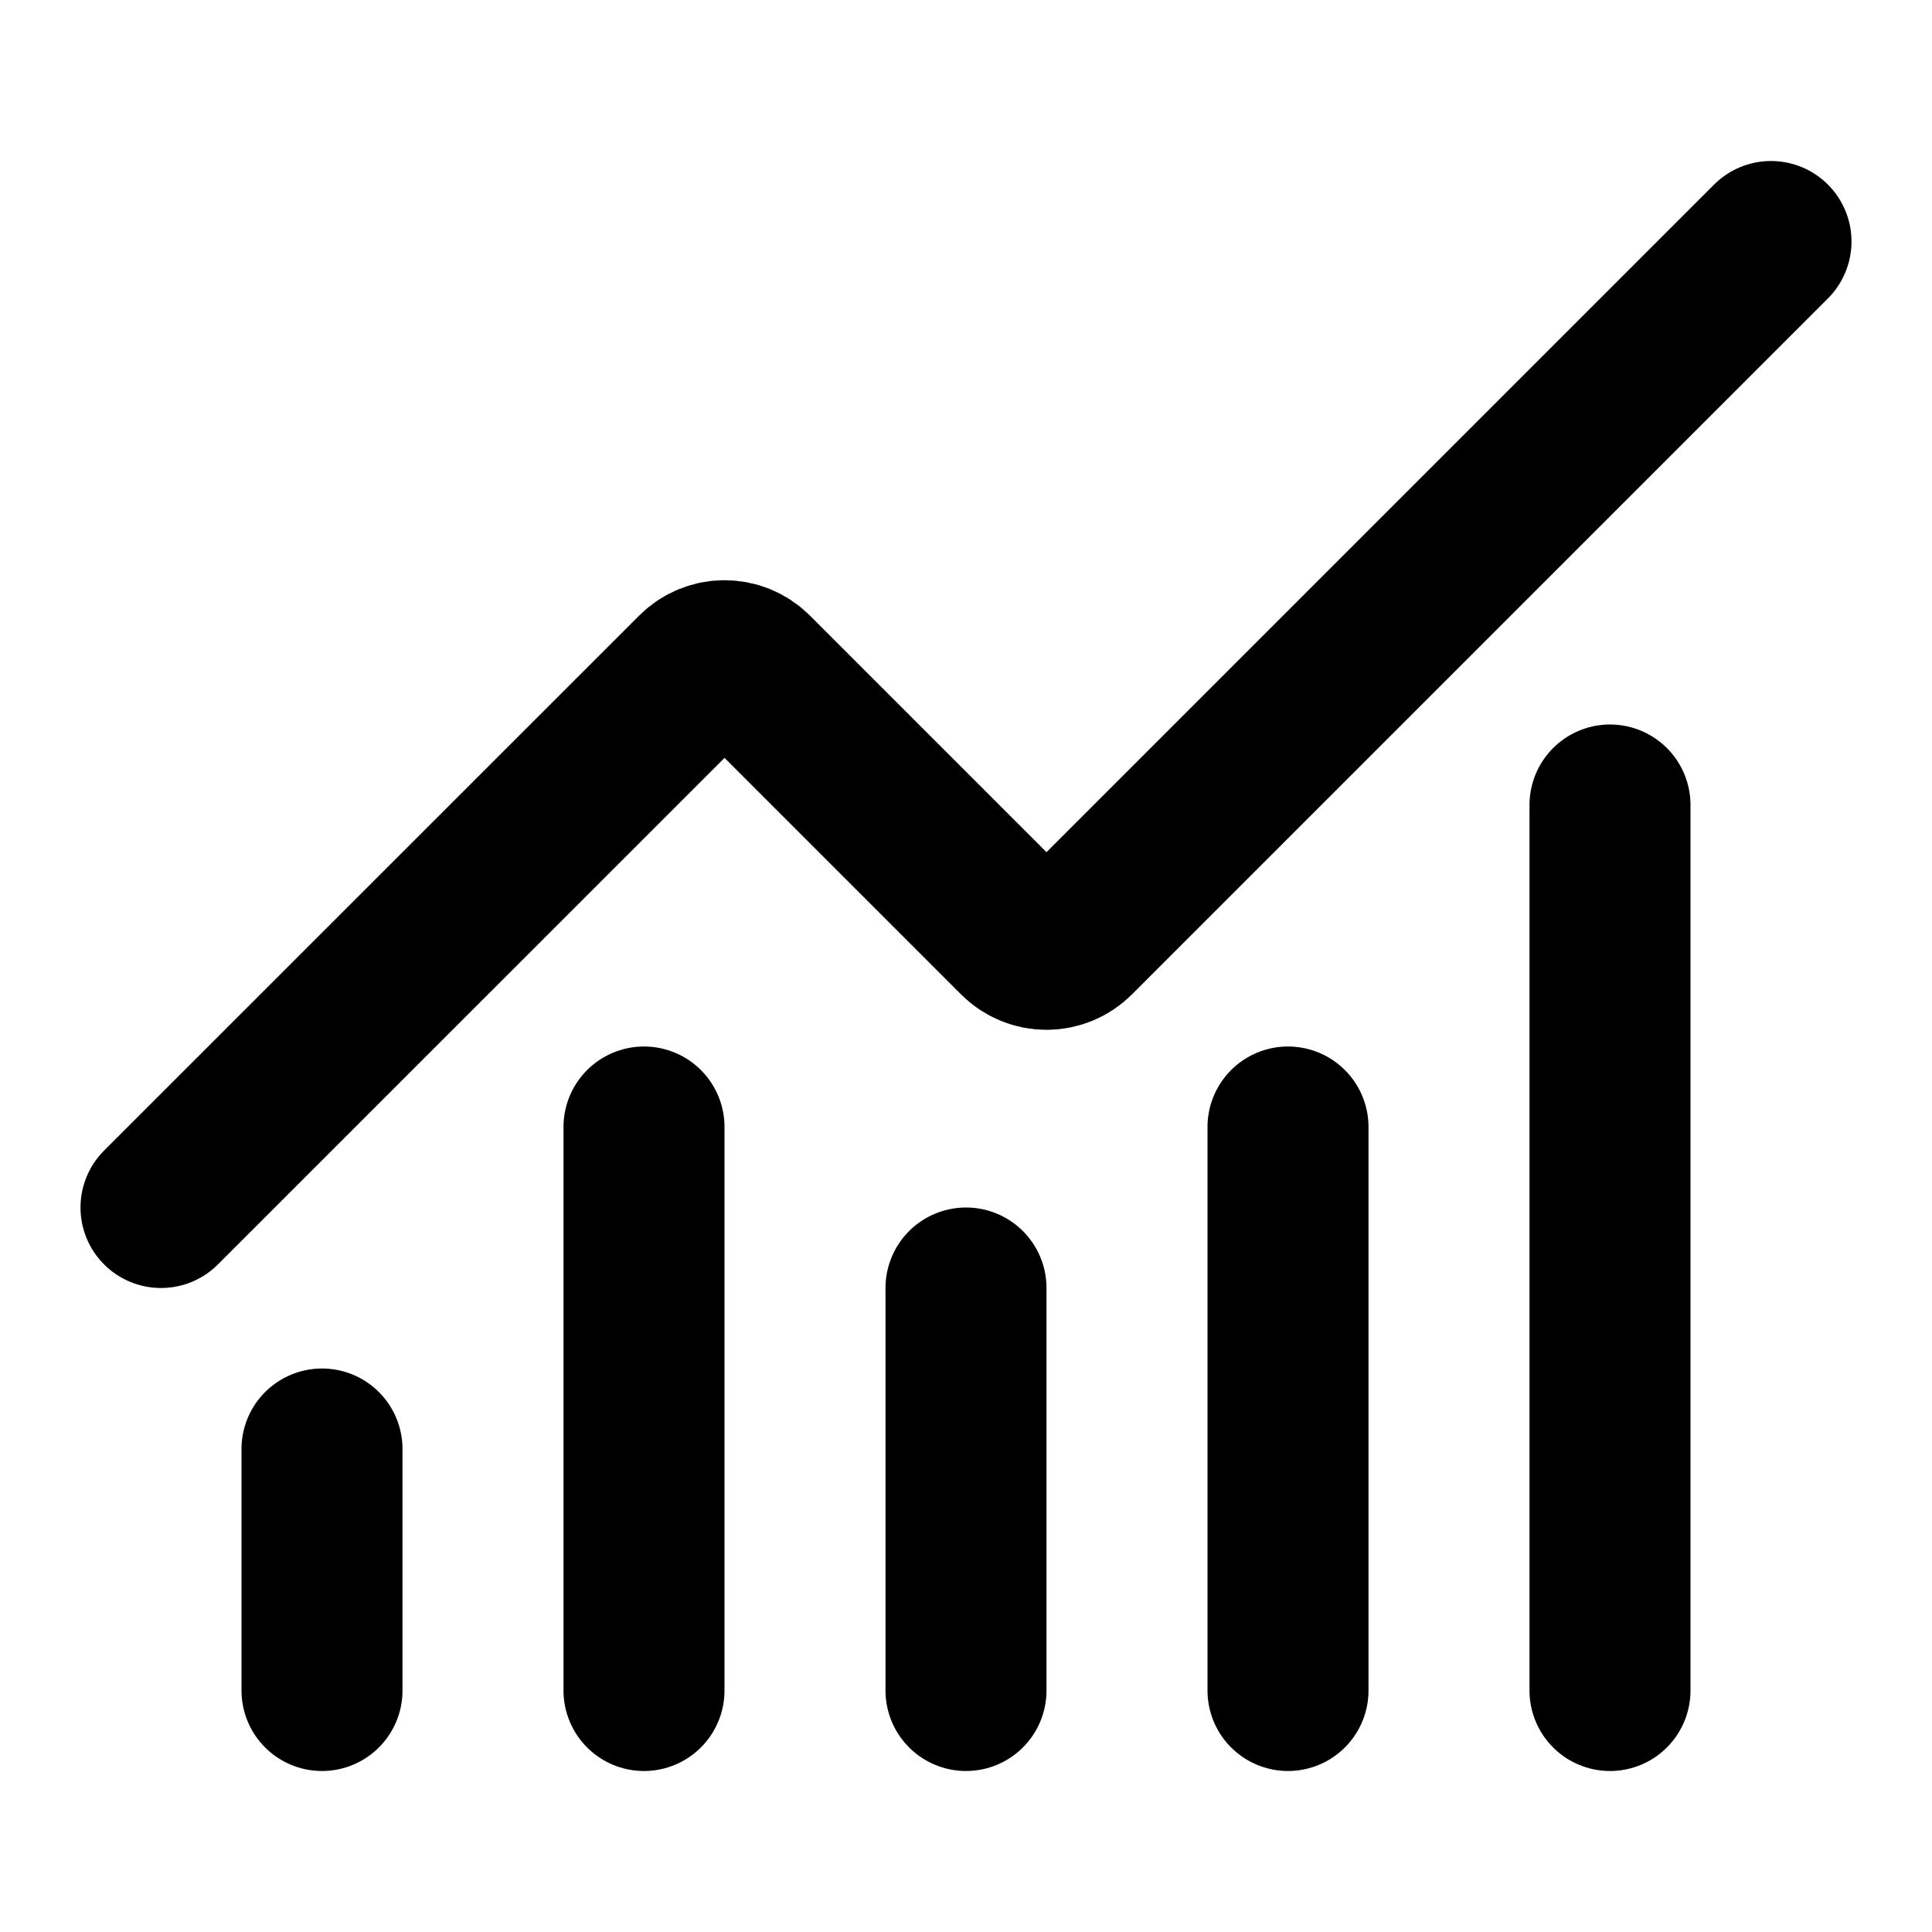
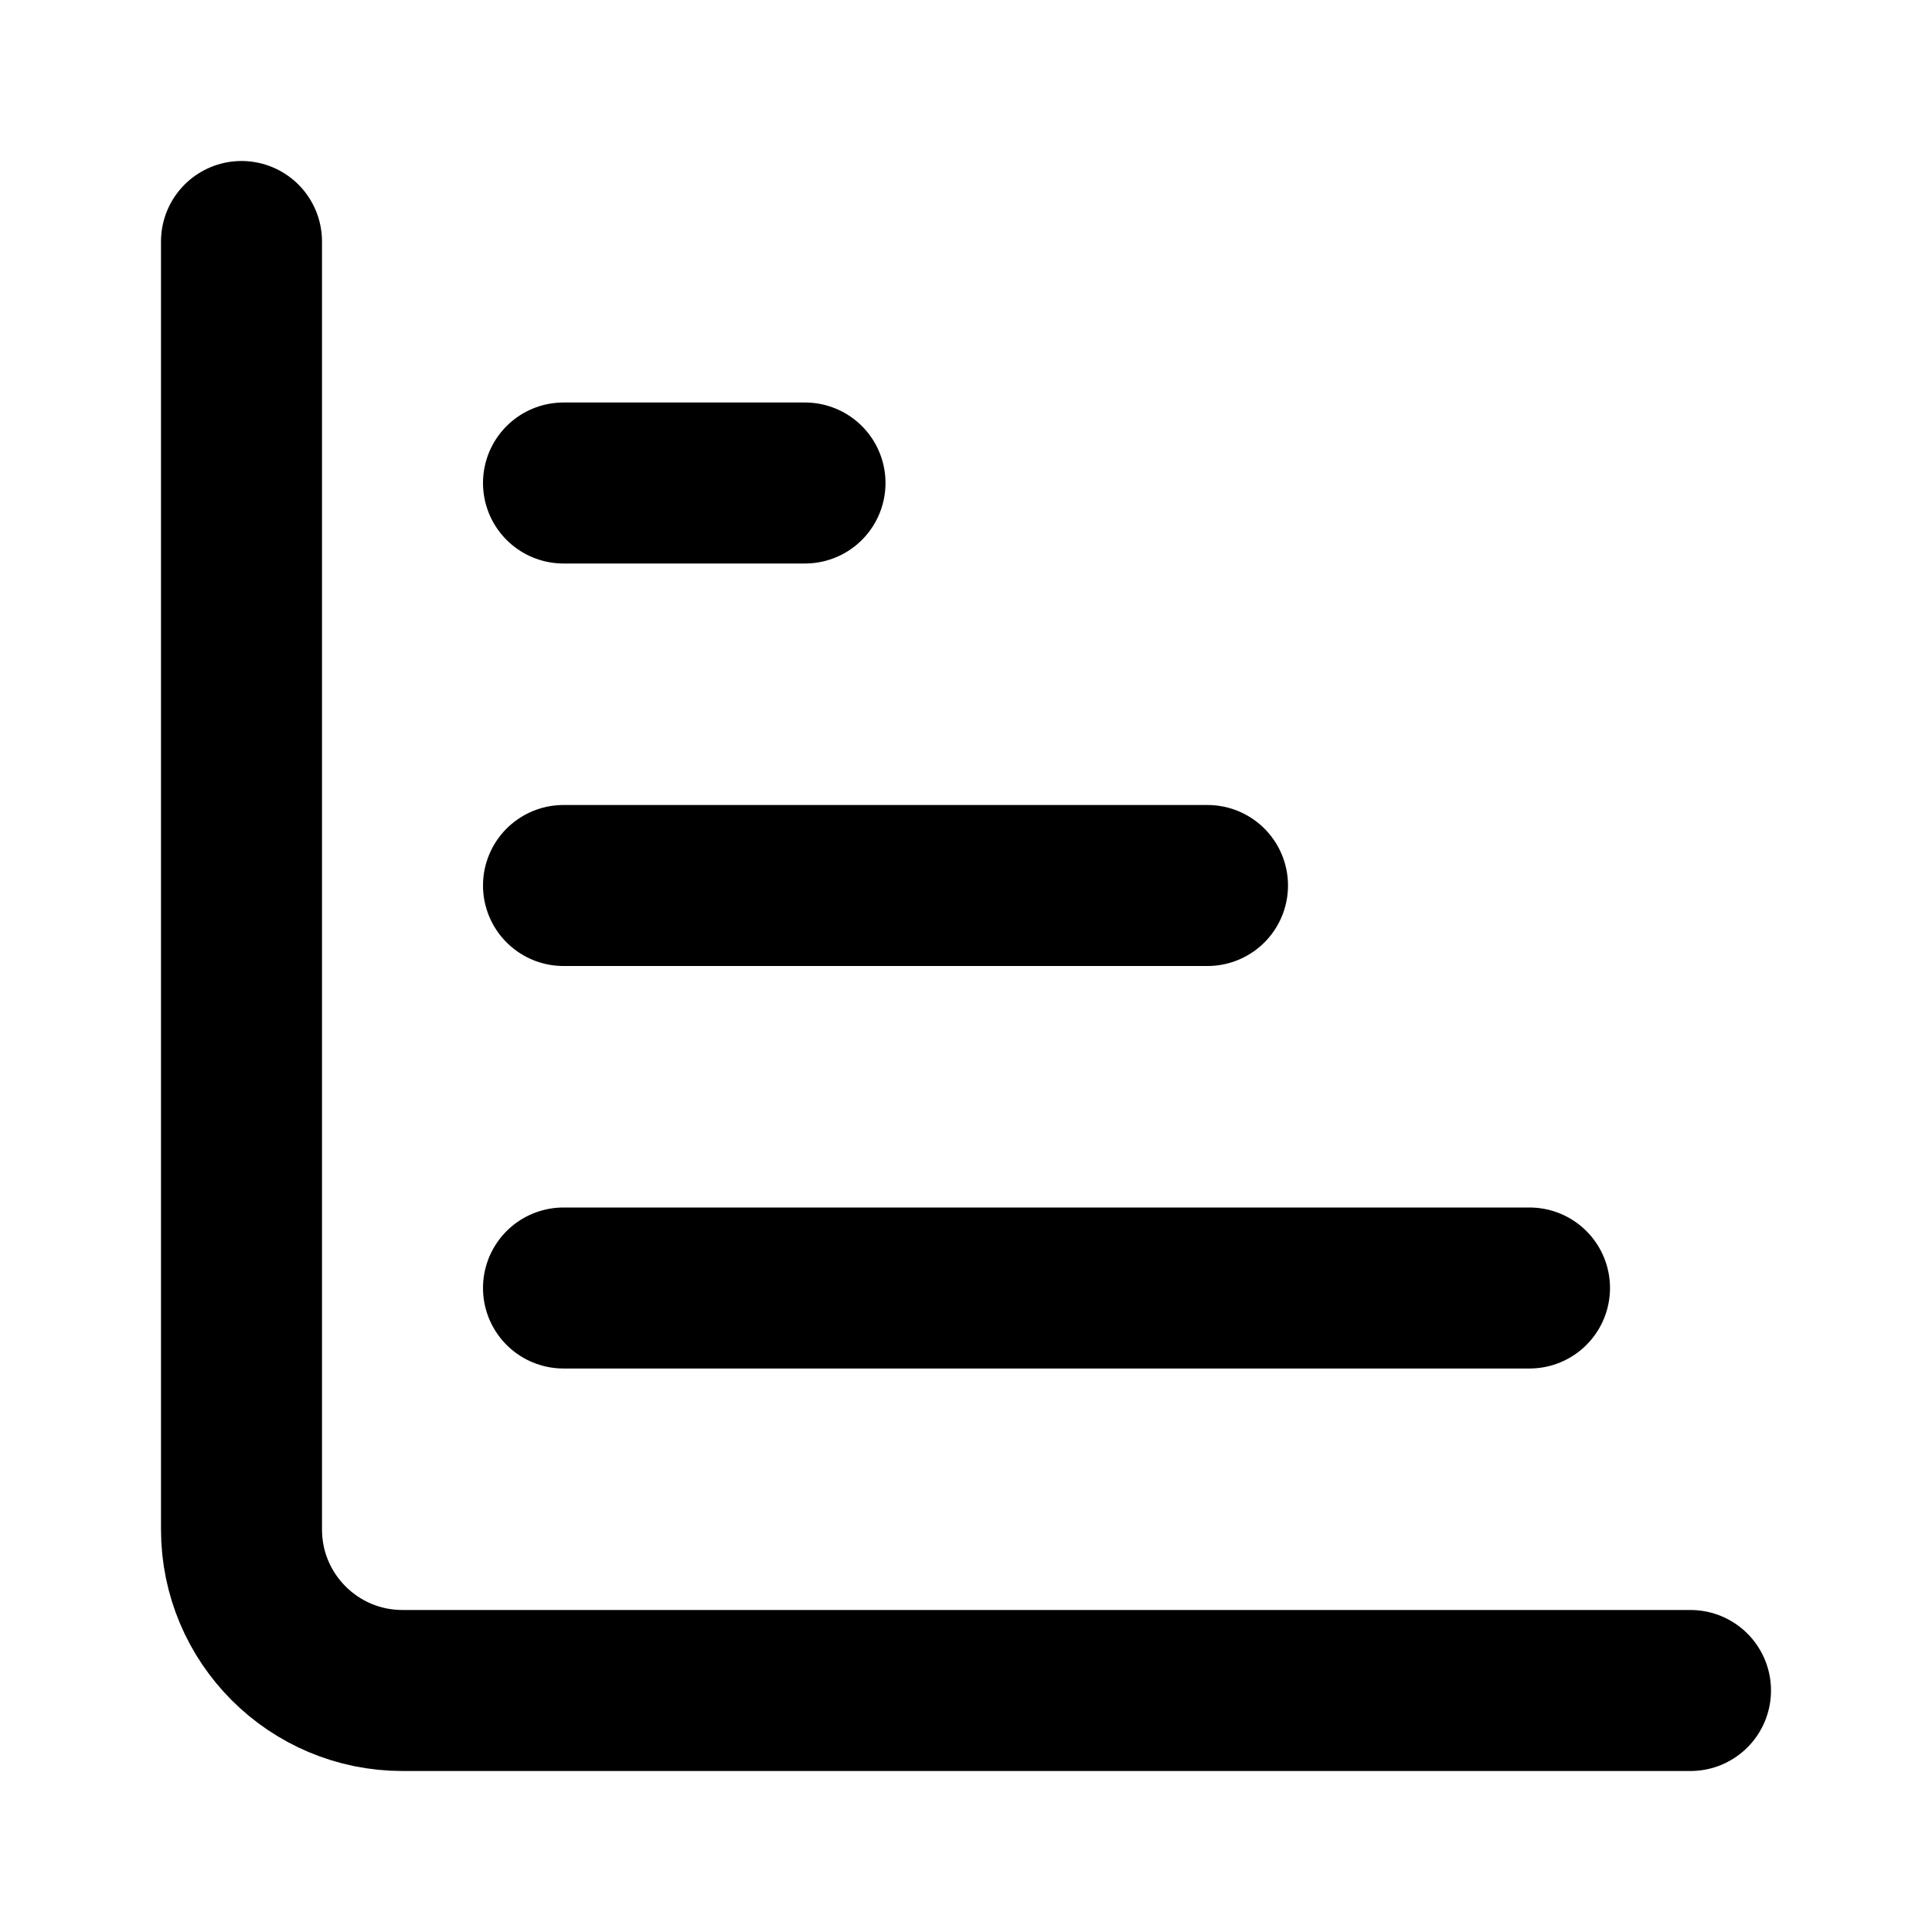
- <svg xmlns="http://www.w3.org/2000/svg" width="24" height="24" viewBox="0 0 24 24" fill="none" stroke="currentColor" stroke-width="2" stroke-linecap="round" stroke-linejoin="round" class="lucide lucide-chart-no-axes-combined">
-   <path d="M12 16v5" />
-   <path d="M16 14v7" />
-   <path d="M20 10v11" />
-   <path d="m22 3-8.646 8.646a.5.5 0 0 1-.708 0L9.354 8.354a.5.5 0 0 0-.707 0L2 15" />
-   <path d="M4 18v3" />
-   <path d="M8 14v7" />
+ <svg xmlns="http://www.w3.org/2000/svg" width="24" height="24" viewBox="0 0 24 24" fill="none" stroke="currentColor" stroke-width="2" stroke-linecap="round" stroke-linejoin="round" class="lucide lucide-chart-bar-increasing-icon lucide-chart-bar-increasing">
+   <path d="M3 3v16a2 2 0 0 0 2 2h16" />
+   <path d="M7 11h8" />
+   <path d="M7 16h12" />
+   <path d="M7 6h3" />
</svg>
